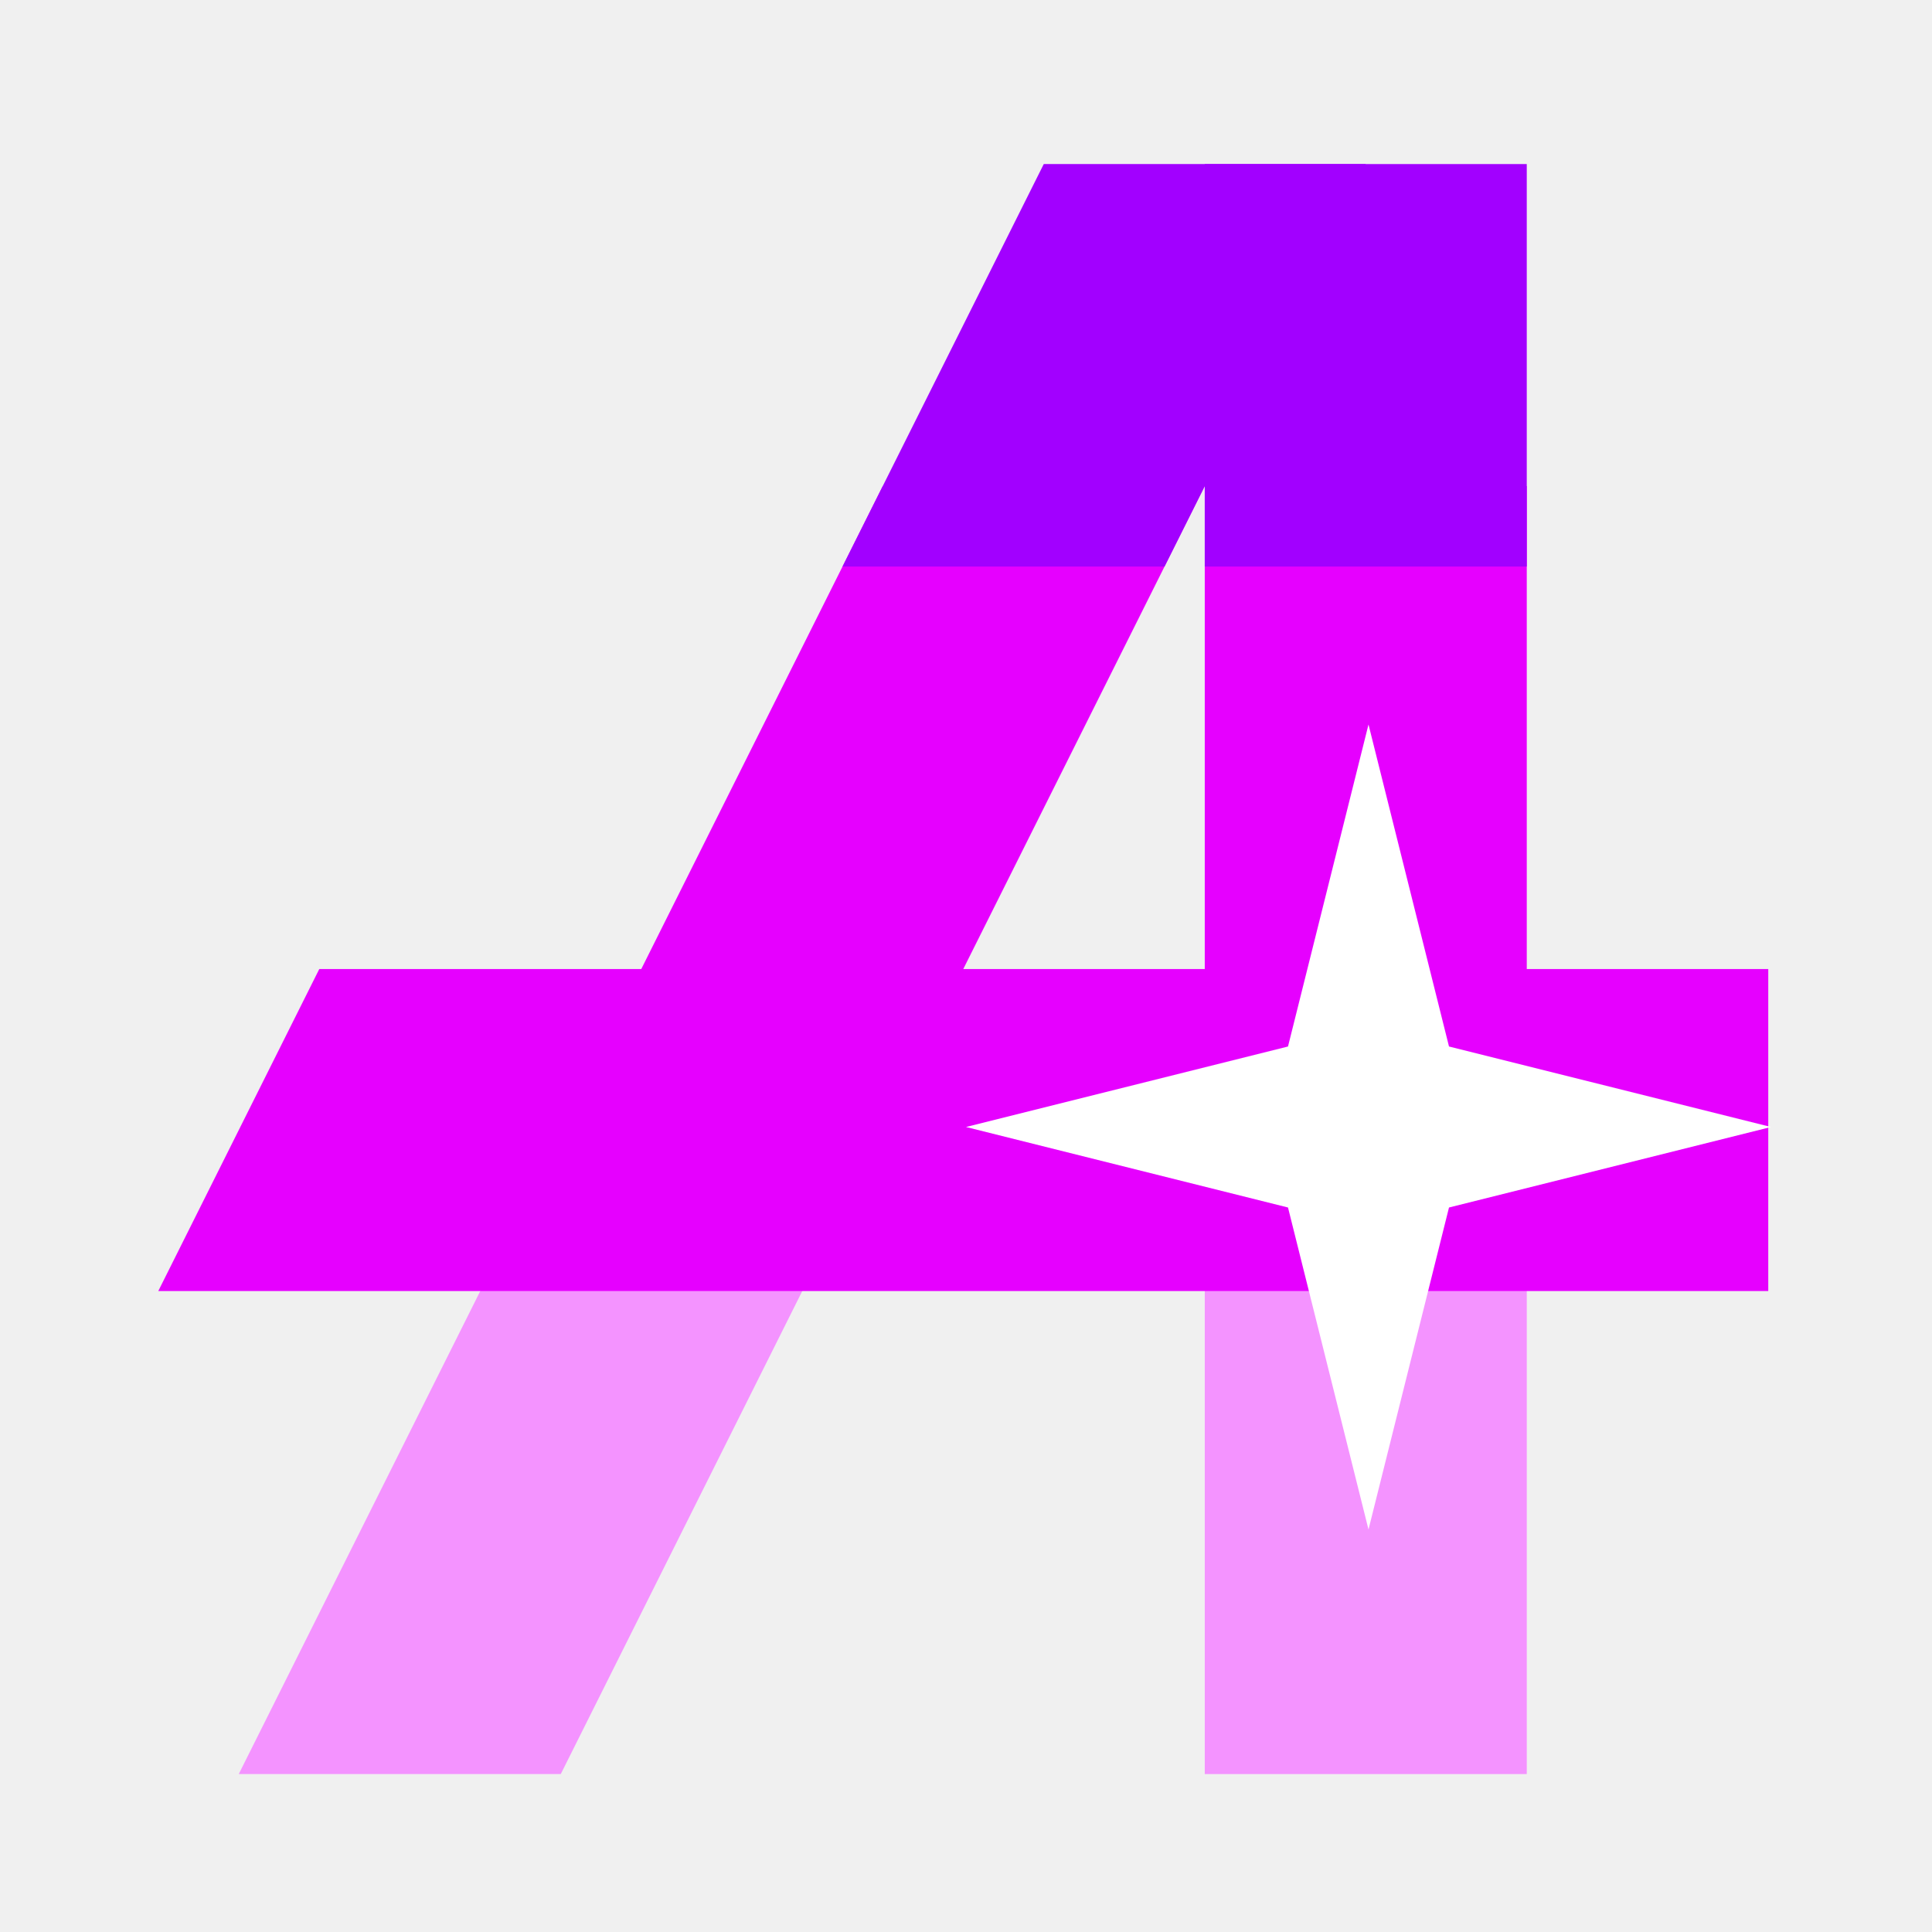
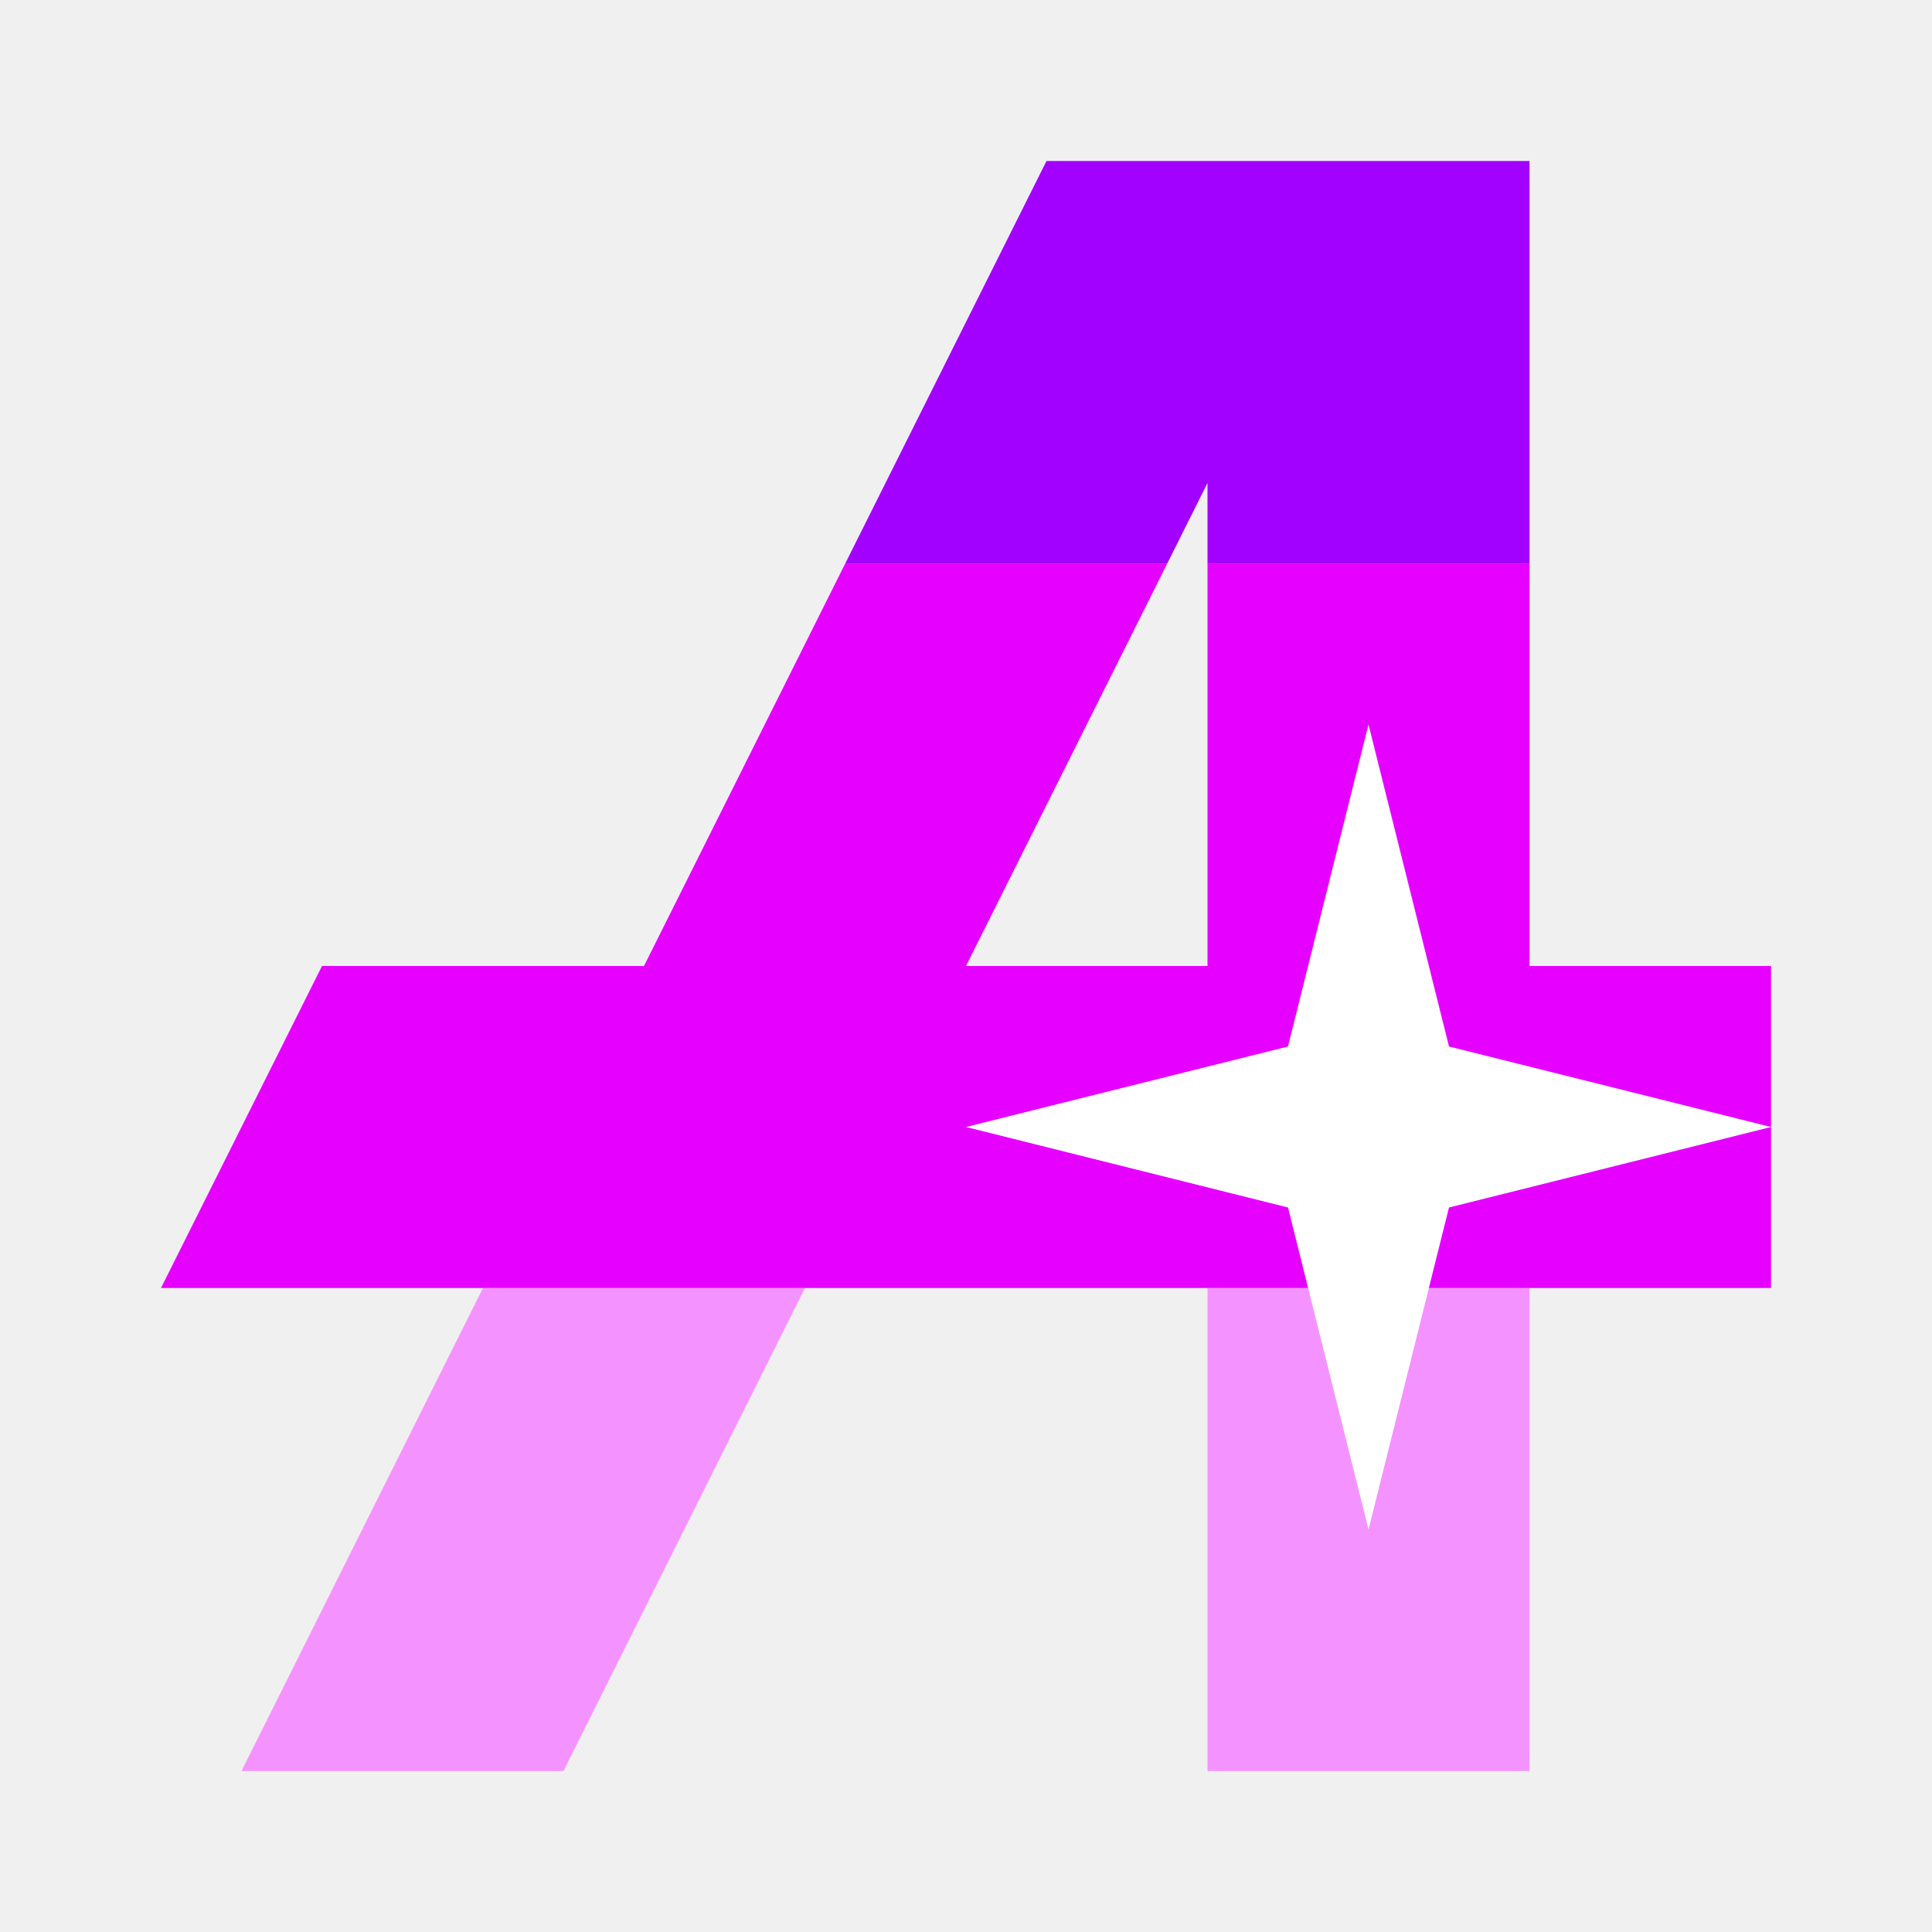
<svg xmlns="http://www.w3.org/2000/svg" version="1.2" viewBox="0 0 240 240" width="240" height="240">
  <style>
- 		.s0 { fill: #e600ff } 
- 		.s1 { fill: #f493ff } 
+ 		.s0 { fill: #f493ff } 
+ 		.s1 { fill: #e600ff } 
		.s2 { fill: #a200ff } 
		.s3 { fill: #ffffff } 
	</style>
  <g id="Layer 1">
-     <path id="Shape 1 copy" fill-rule="evenodd" class="s0" d="m189.66 60.38v70h-40v-70z" />
-     <path id="Shape 5" fill-rule="evenodd" class="s0" d="m149.66 60.38l-35 70h-40l35-70z" />
-     <path id="Shape 1 copy 2" fill-rule="evenodd" class="s1" d="m189.66 150.38v70h-40v-70z" />
-     <path id="Shape 1" fill-rule="evenodd" class="s2" d="m189.66 20.38v50h-40v-50z" />
-     <path id="Shape 2" fill-rule="evenodd" class="s2" d="m169.66 20.38l-25 50h-40l25-50z" />
-     <path id="Shape 5 copy" fill-rule="evenodd" class="s1" d="m104.66 150.38l-35 70h-40l35-70z" />
-     <path id="Shape 3" fill-rule="evenodd" class="s0" d="m219.66 120.38v40h-200l20-40z" />
+     <path id="Shape 1 copy 2" fill-rule="evenodd" class="s0" d="m190 160v60h-40v-60z" />
+     <path id="Shape 5 copy" fill-rule="evenodd" class="s0" d="m100 160l-30 60h-40l30-60z" />
+     <path id="Shape 1 copy" fill-rule="evenodd" class="s1" d="m190 70v50h30v40h-200l20-40h40l25-50h40l-25 50h30v-50z" />
+     <path id="Shape 2" fill-rule="evenodd" class="s2" d="m190 20v50h-40v-10l-5 10h-40l25-50z" />
    <path id="Shape 9" fill-rule="evenodd" class="s3" d="m170 190l-10-40-40-10 40-10 10-40 10 40 40 10-40 10" />
  </g>
</svg>
